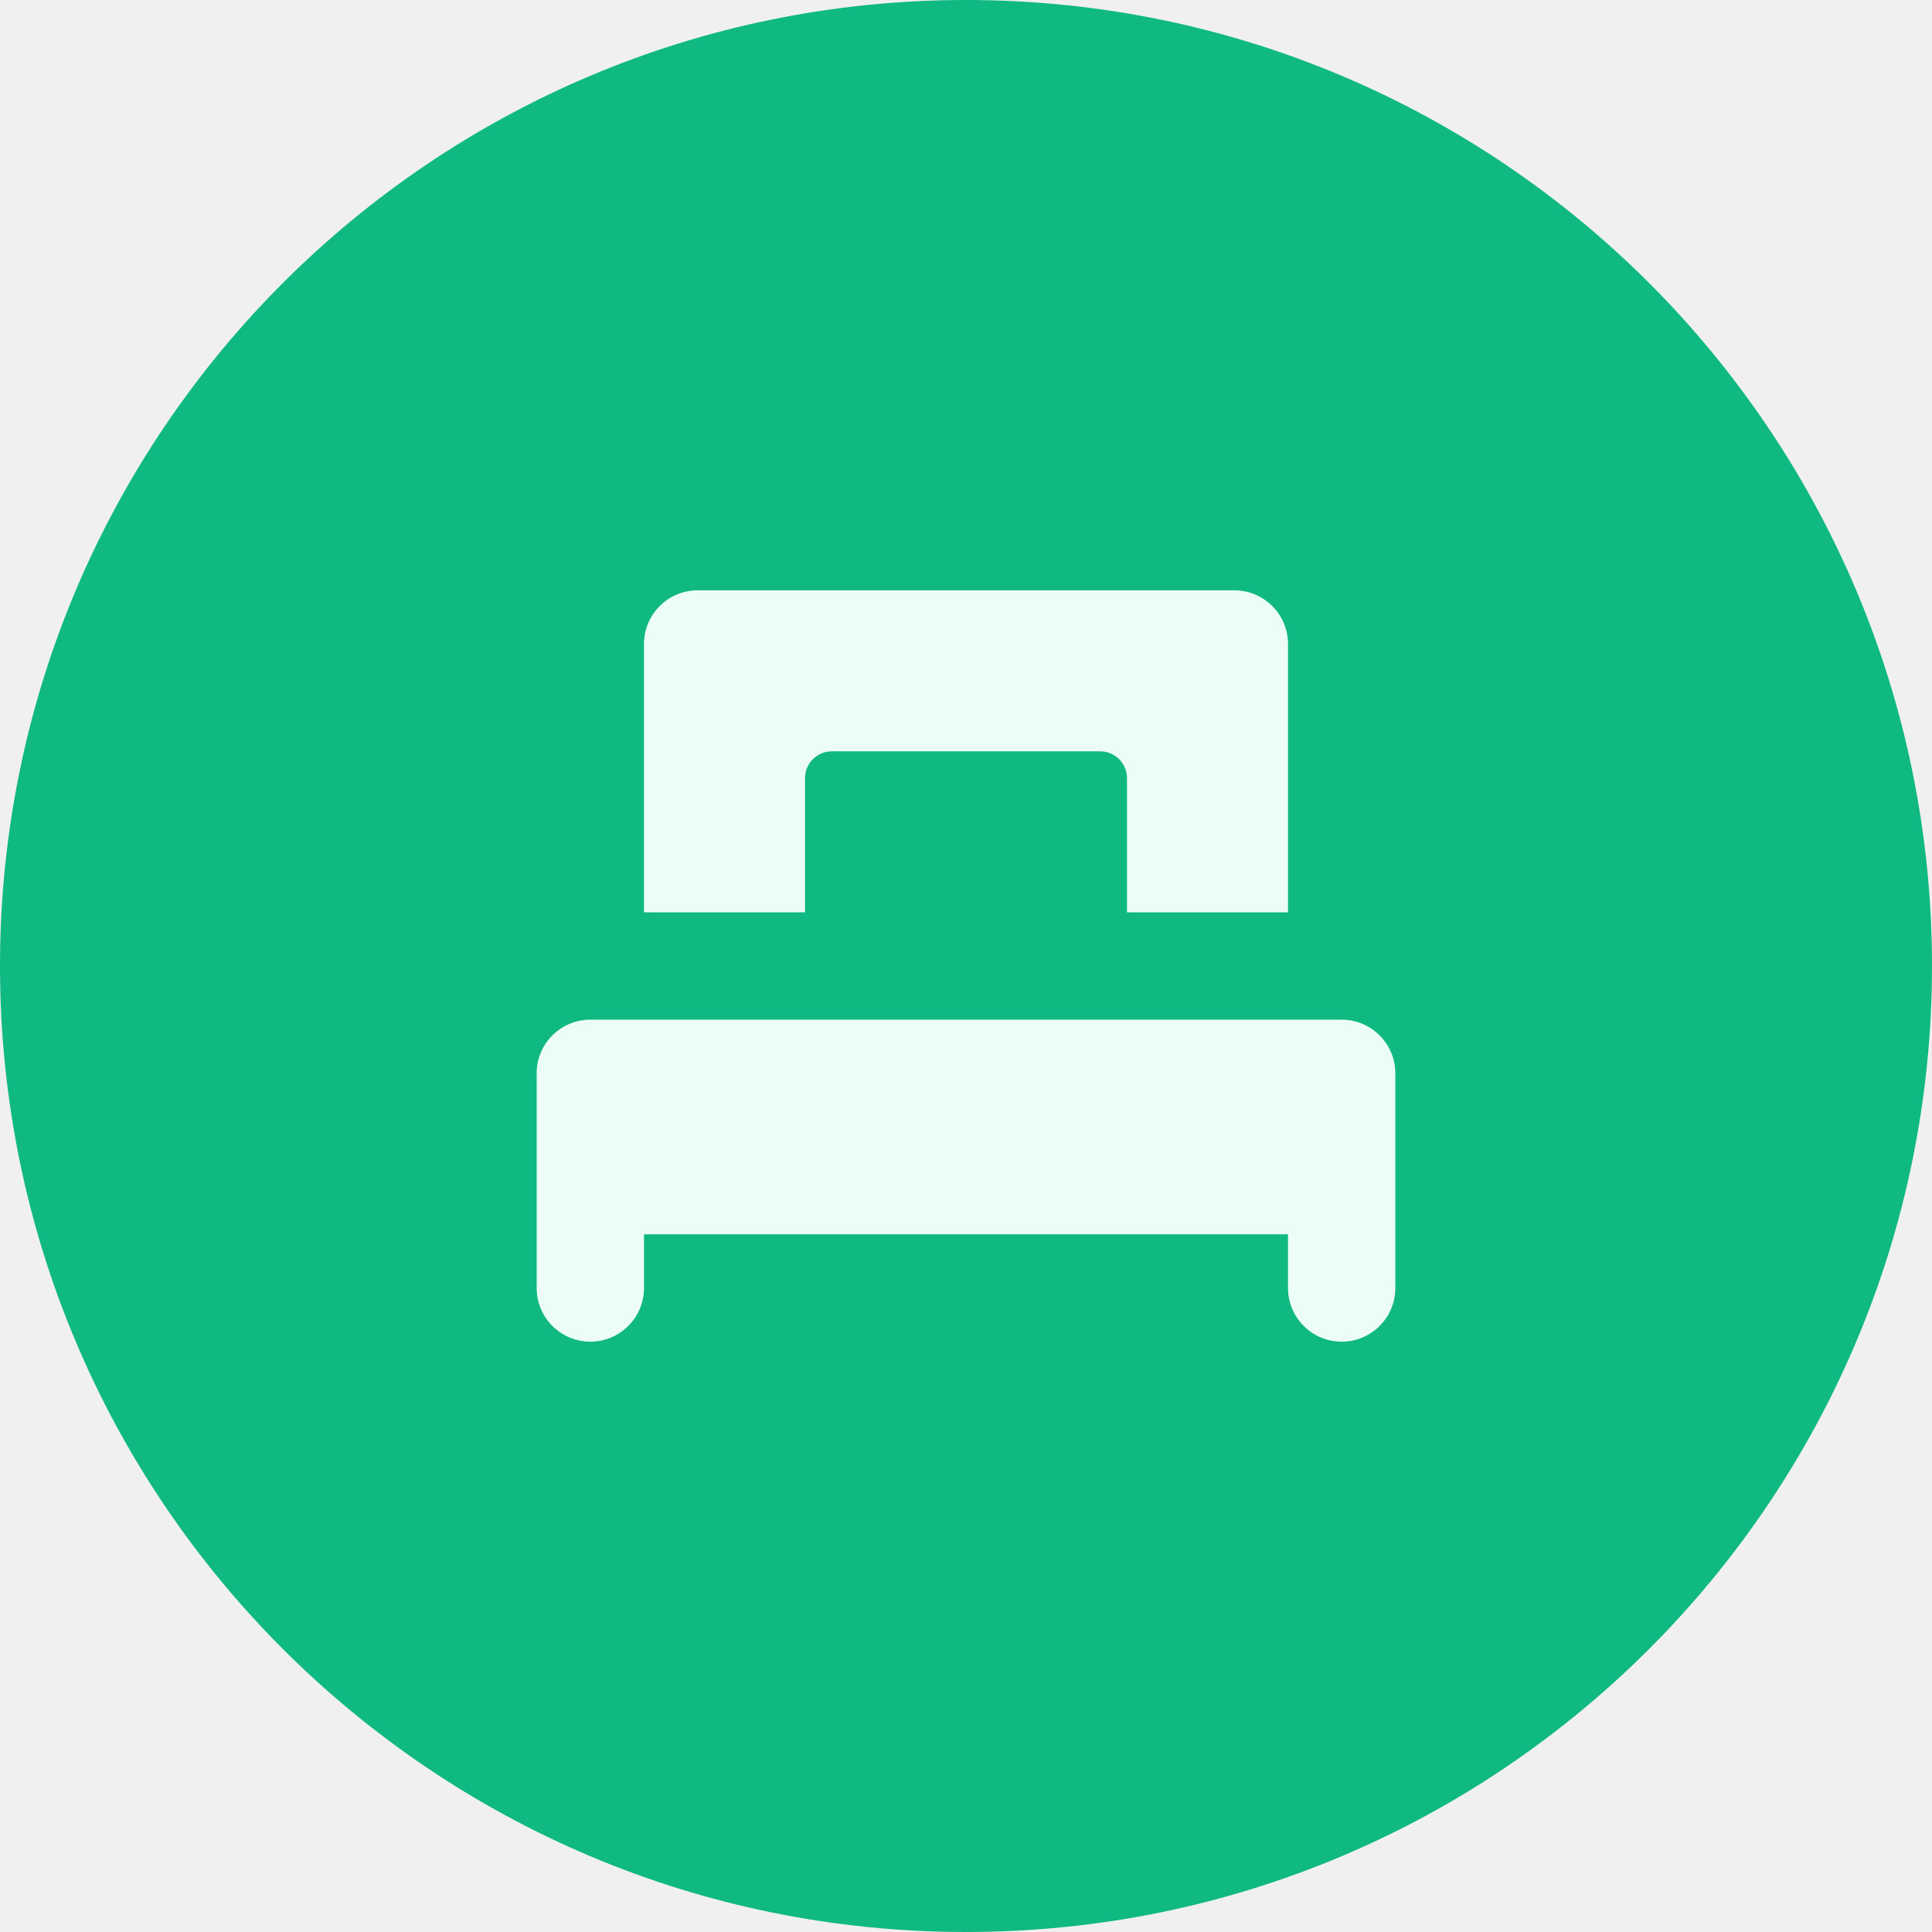
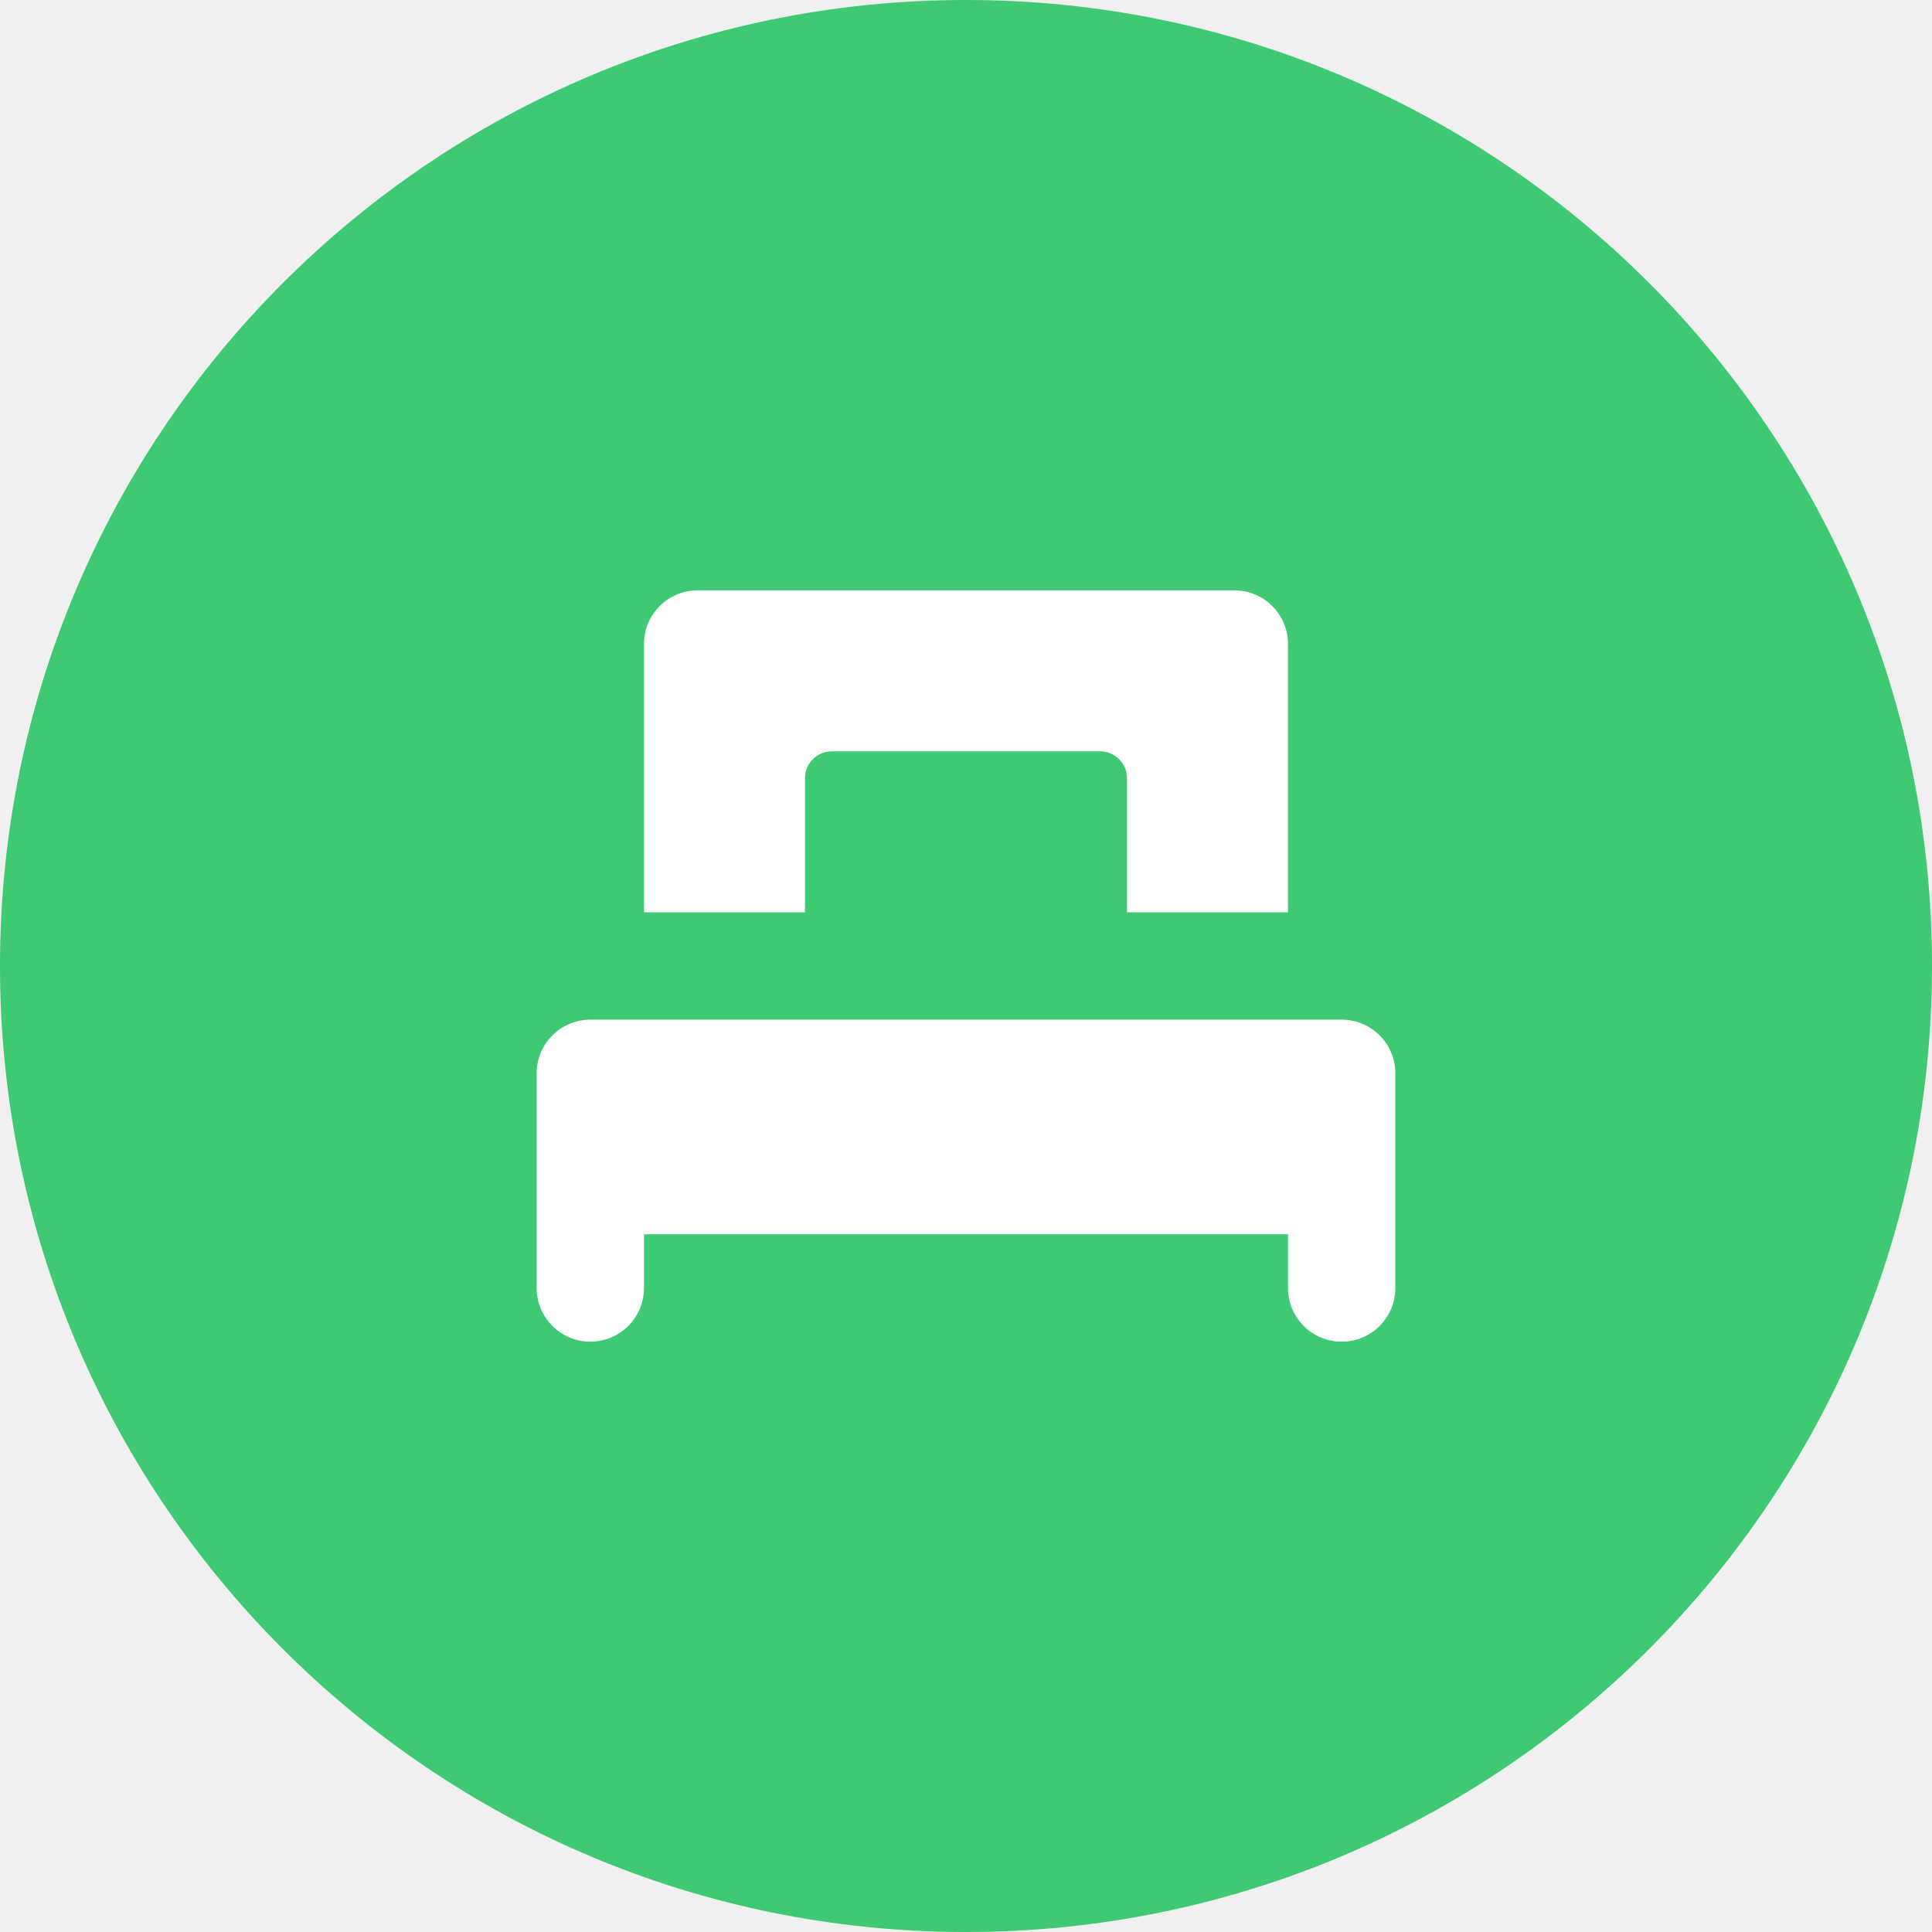
<svg xmlns="http://www.w3.org/2000/svg" width="36" height="36" viewBox="0 0 36 36">
-   <circle fill="#10B981" cx="18" cy="18" r="18" />
-   <path d="M15 17h-3v-5a1 1 0 0 1 1-1h10a1 1 0 0 1 1 1v5h-3v-2.5a.5.5 0 0 0-.5-.5h-5a.5.5 0 0 0-.5.5V17Zm10 2a1 1 0 0 1 1 1v4a1 1 0 0 1-2 0v-1H12v1a1 1 0 0 1-2 0v-4a1 1 0 0 1 1-1h14Z" fill="#ECFDF5" />
+   <circle fill="#3EC972" cx="18" cy="18" r="18" />
+   <path d="M15 17h-3v-5a1 1 0 0 1 1-1h10a1 1 0 0 1 1 1v5h-3v-2.5a.5.5 0 0 0-.5-.5h-5a.5.5 0 0 0-.5.5V17Zm10 2a1 1 0 0 1 1 1v4a1 1 0 0 1-2 0v-1H12v1a1 1 0 0 1-2 0v-4a1 1 0 0 1 1-1h14Z" fill="#FFFFFF" />
</svg>
